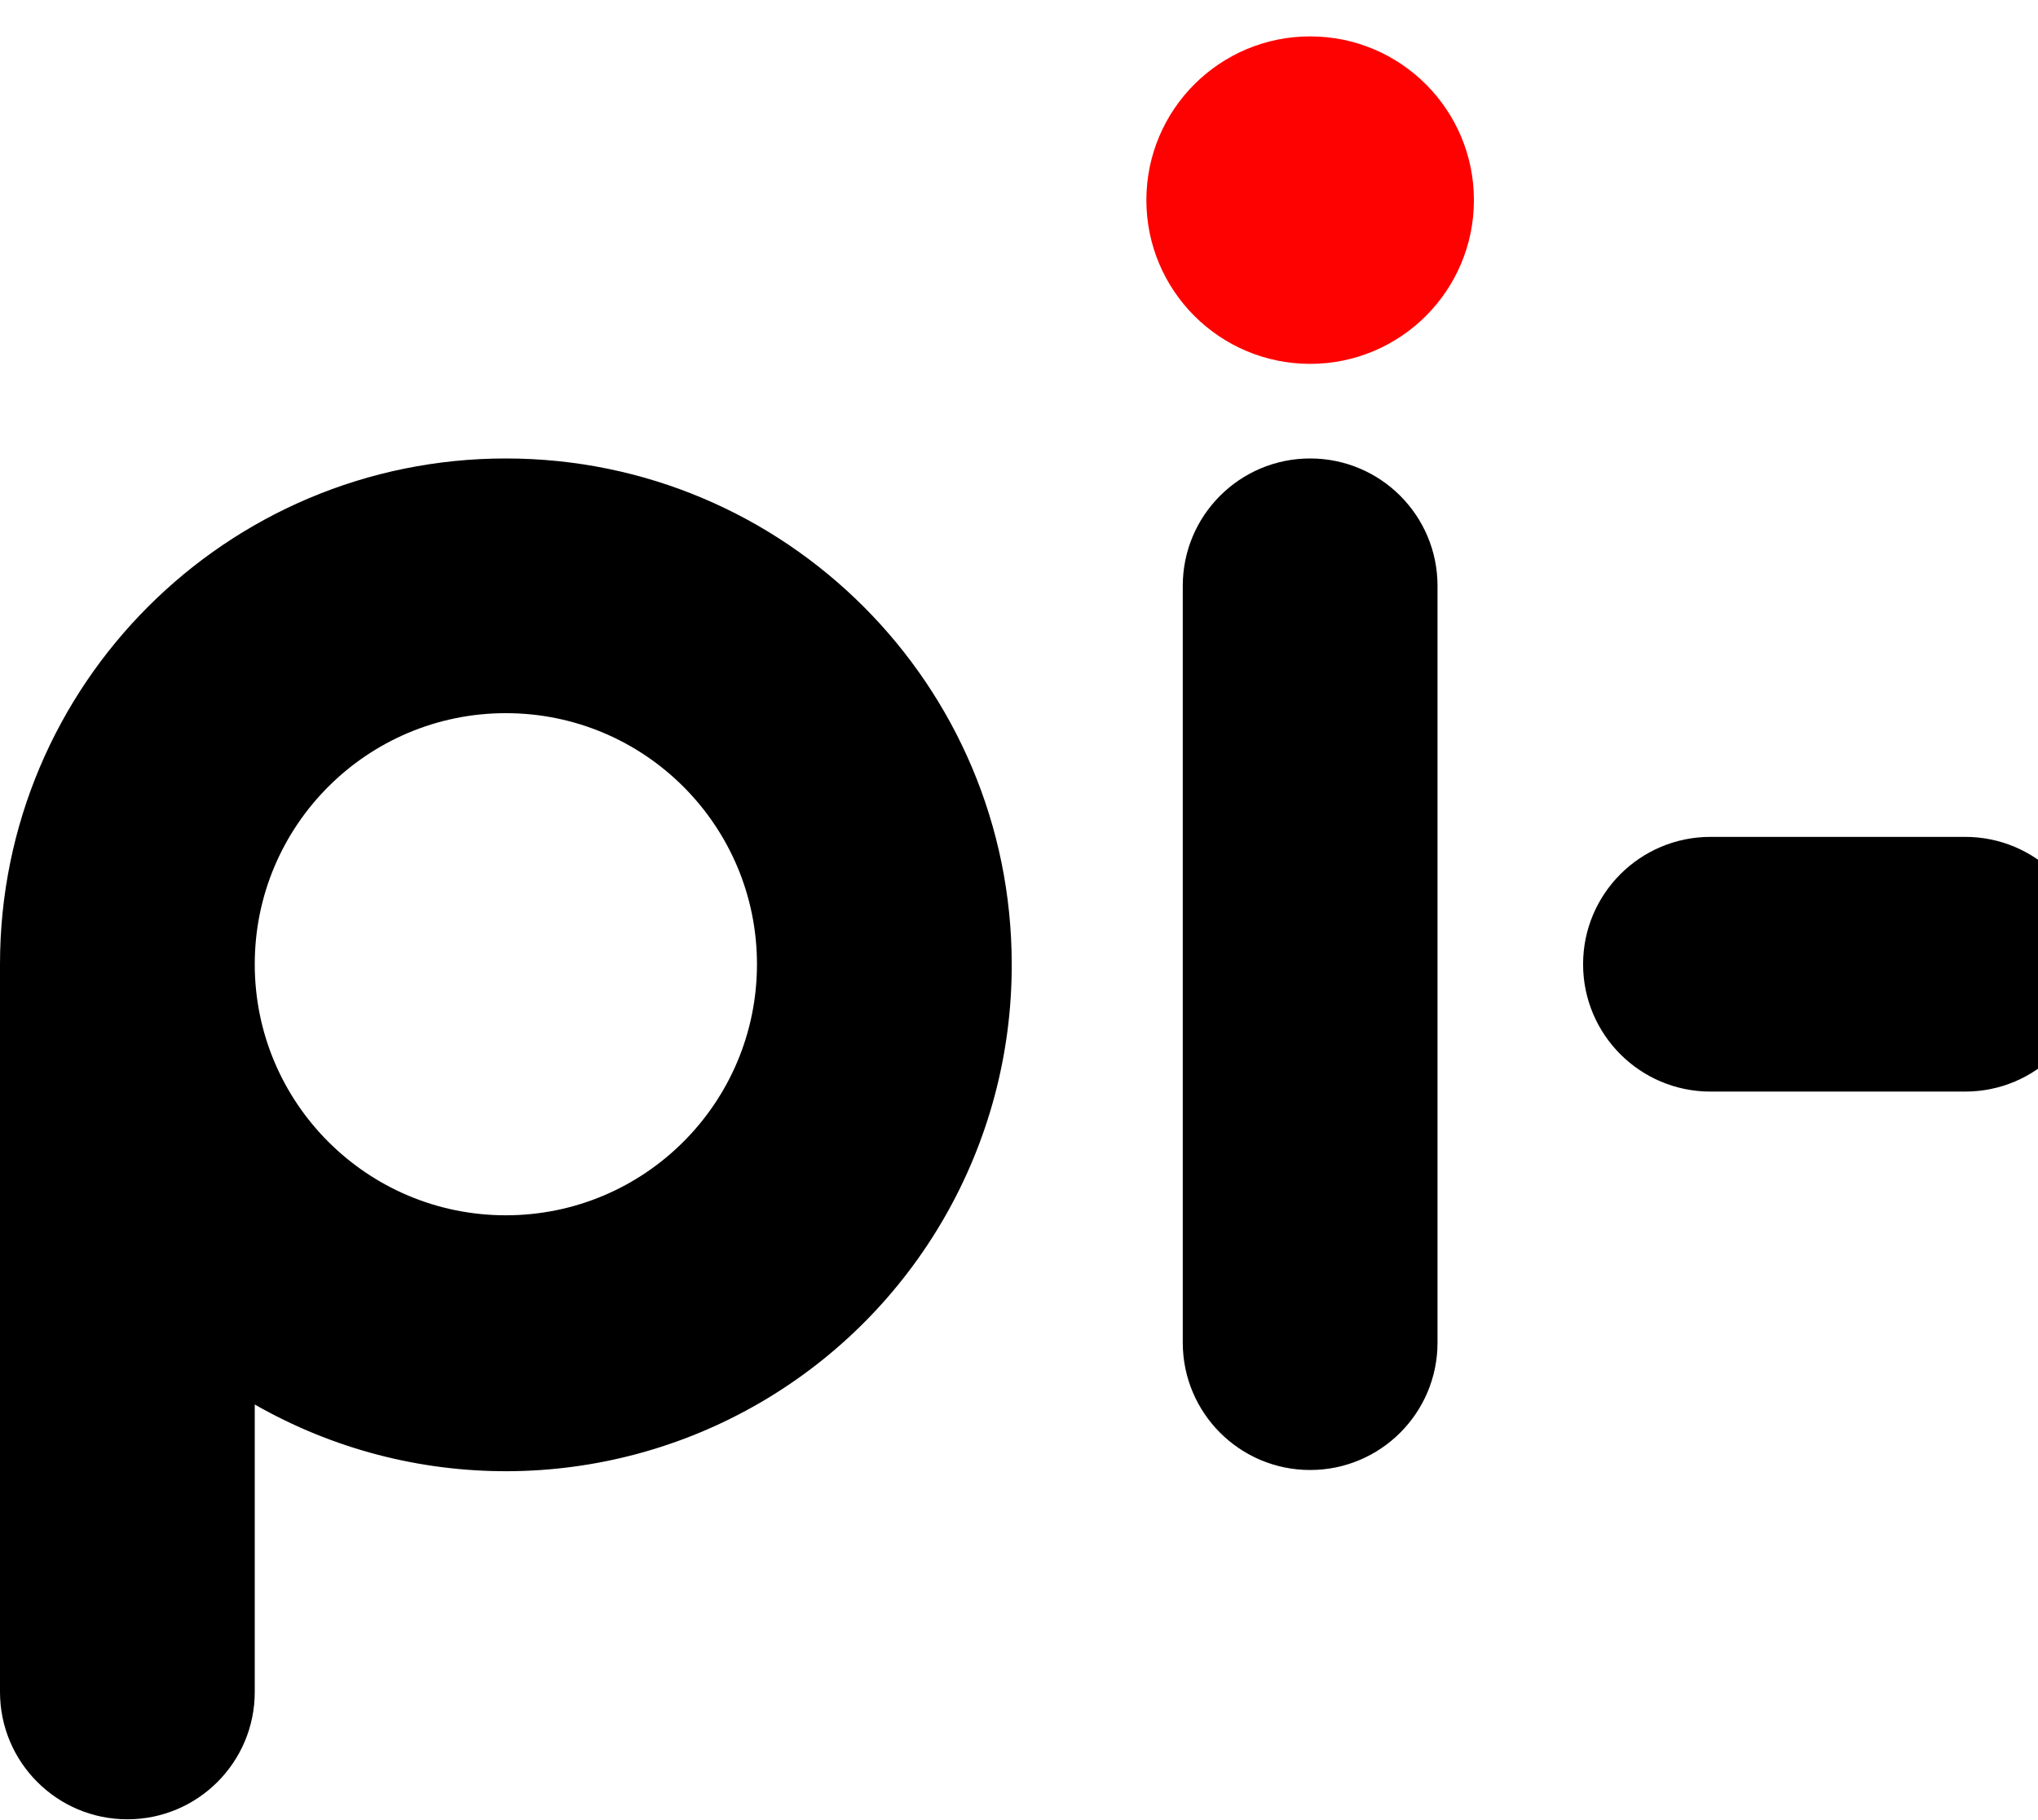
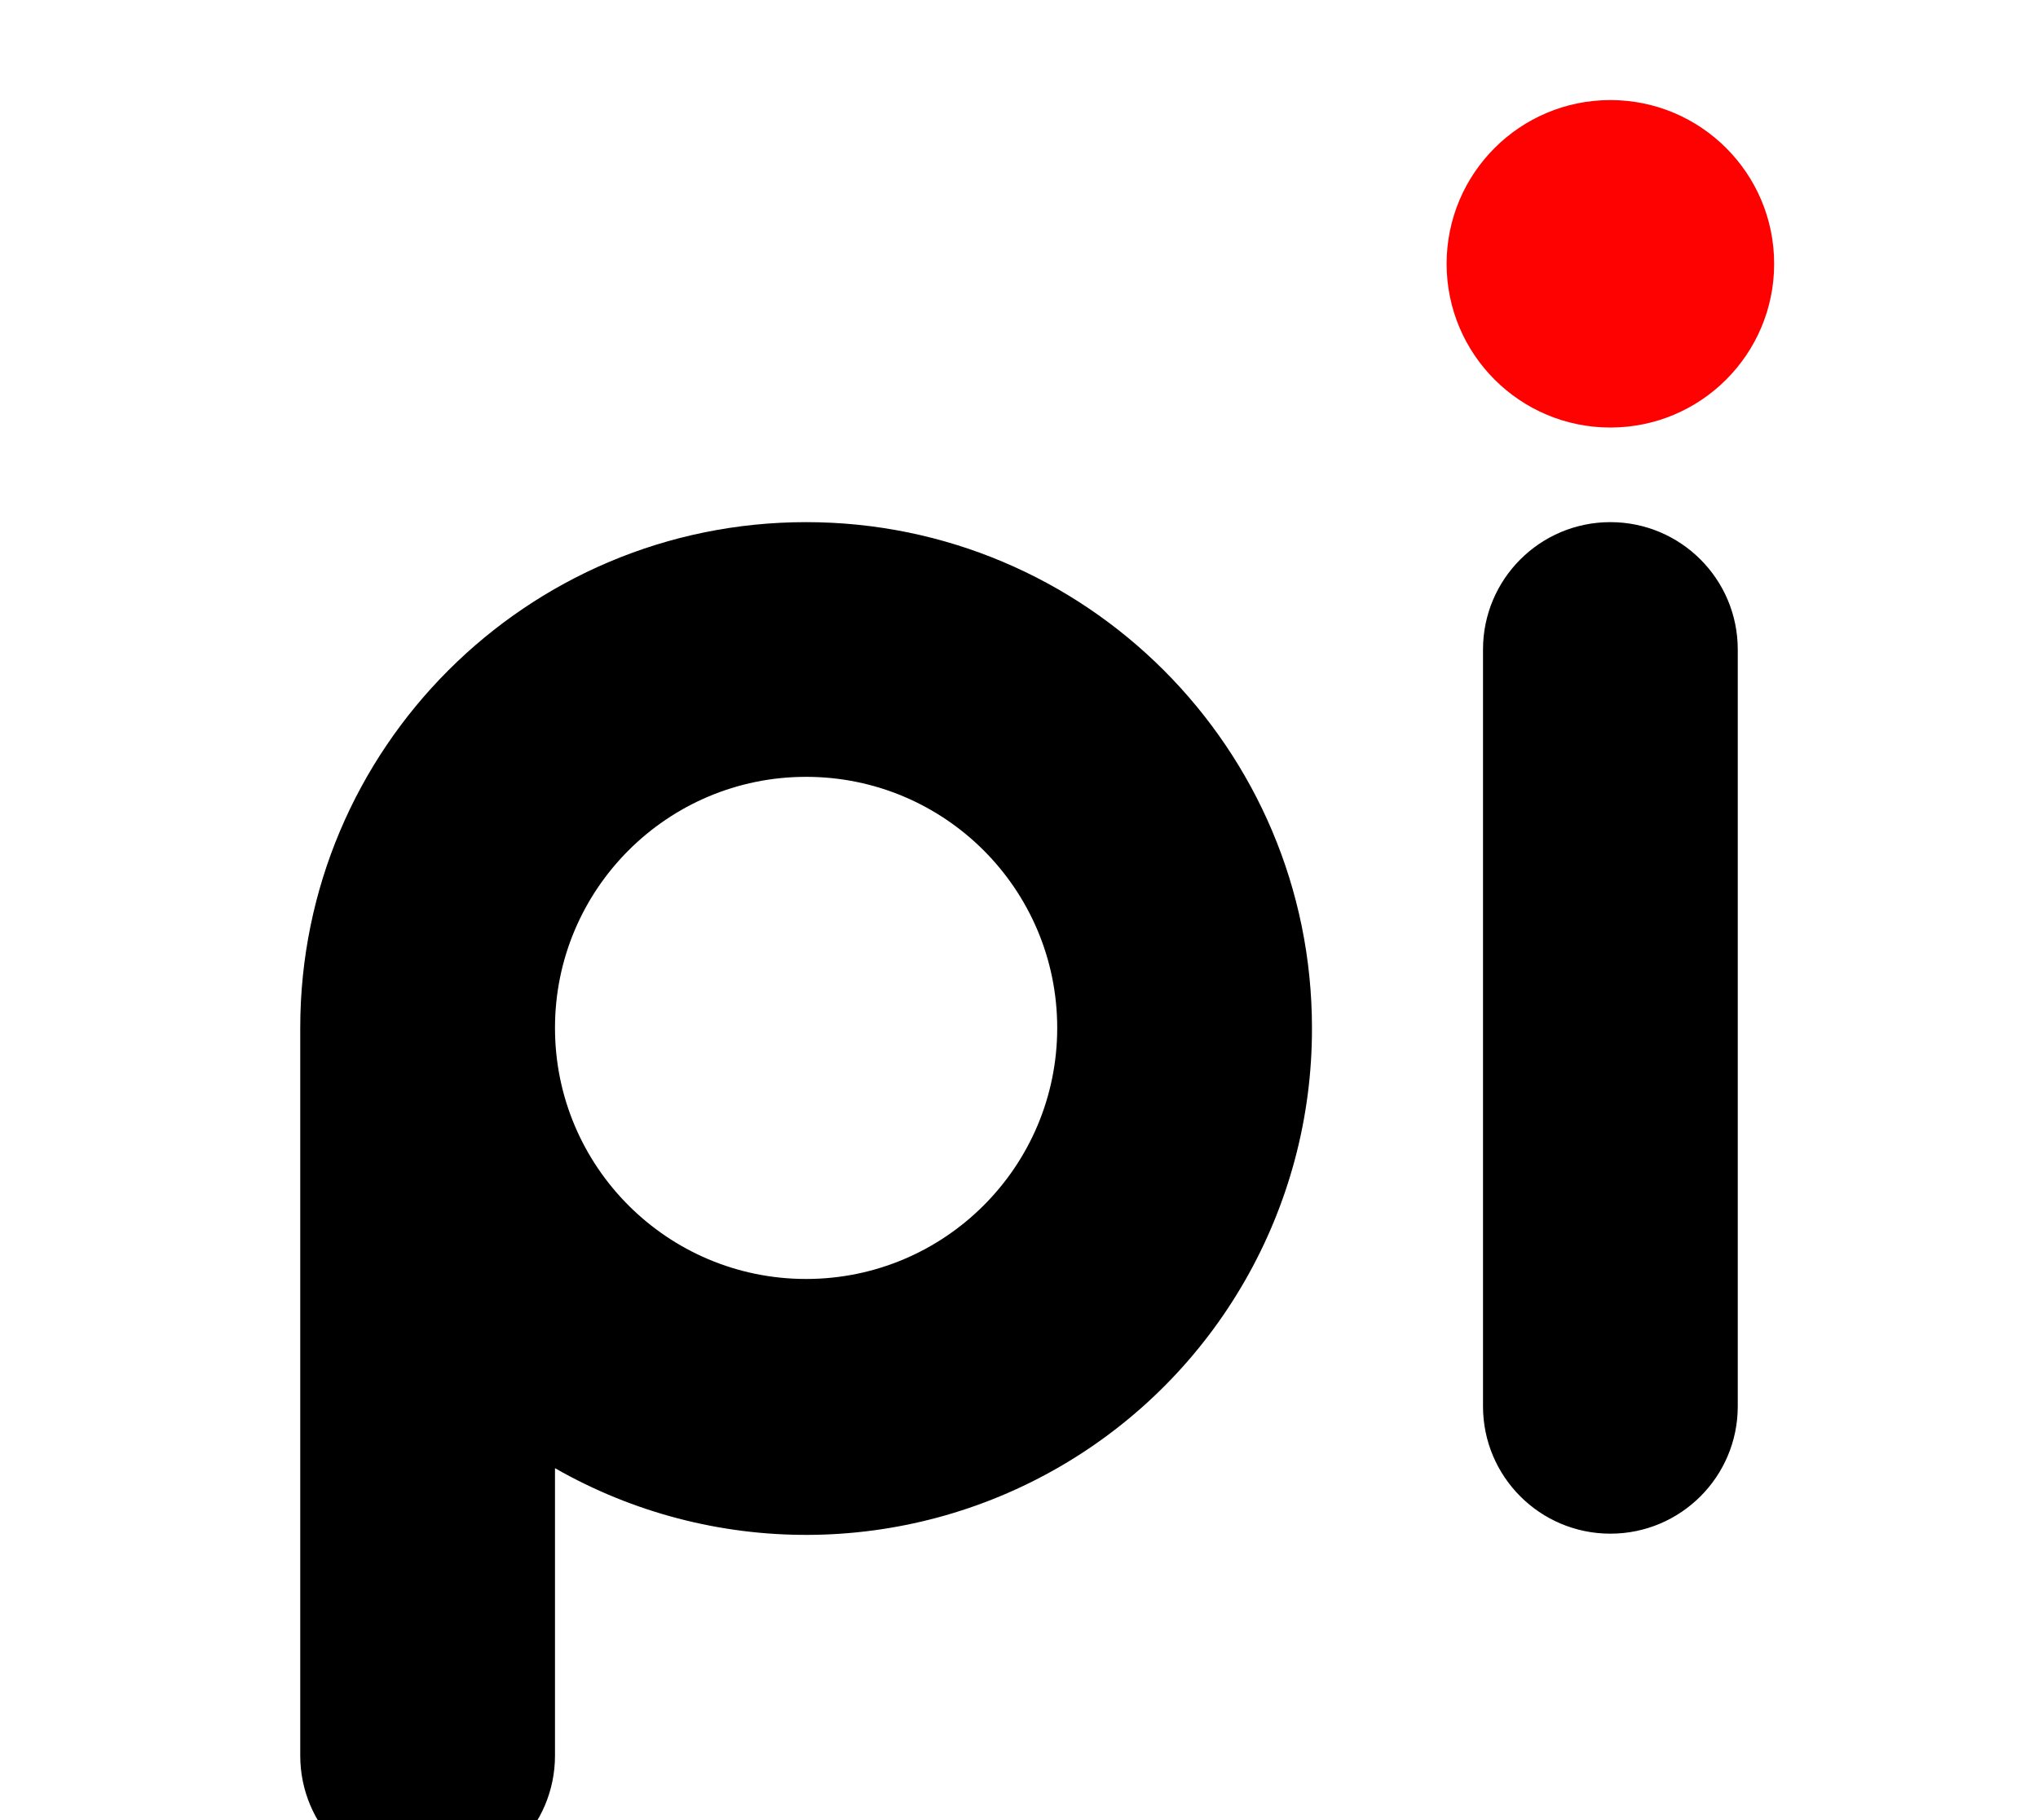
<svg xmlns="http://www.w3.org/2000/svg" viewBox="0 0 56 50">
-   <path d="M0 26.5a1 1 0 0127.8 0 13.9 13.9 0 01-20.8 12.1v7.9a1 1 0 01-7 0zm7 0a1 1 0 0013.8 0 1 1 0 00-13.8 0zM32.5 16.1a1 1 0 017 0v20.8a1 1 0 01-7 0zM47 30a1 1 0 010-7h7a1 1 0 010 7z" fill="#000000" />
-   <path d="M31.5 5.5a1 1 0 019 0 1 1 0 01-9 0z" fill="#fe0201" />
+   <g transform="translate(8.25 1.75)">
+     <path d="M0 26.5a1 1 0 0127.8 0 13.9 13.9 0 01-20.8 12.1v7.9a1 1 0 01-7 0zm7 0a1 1 0 0013.8 0 1 1 0 00-13.8 0zM32.5 16.1a1 1 0 017 0v20.8a1 1 0 01-7 0z" fill="#000000" />
+     <path d="M31.5 5.5a1 1 0 019 0 1 1 0 01-9 0z" fill="#fe0201" />
+   </g>
</svg>
